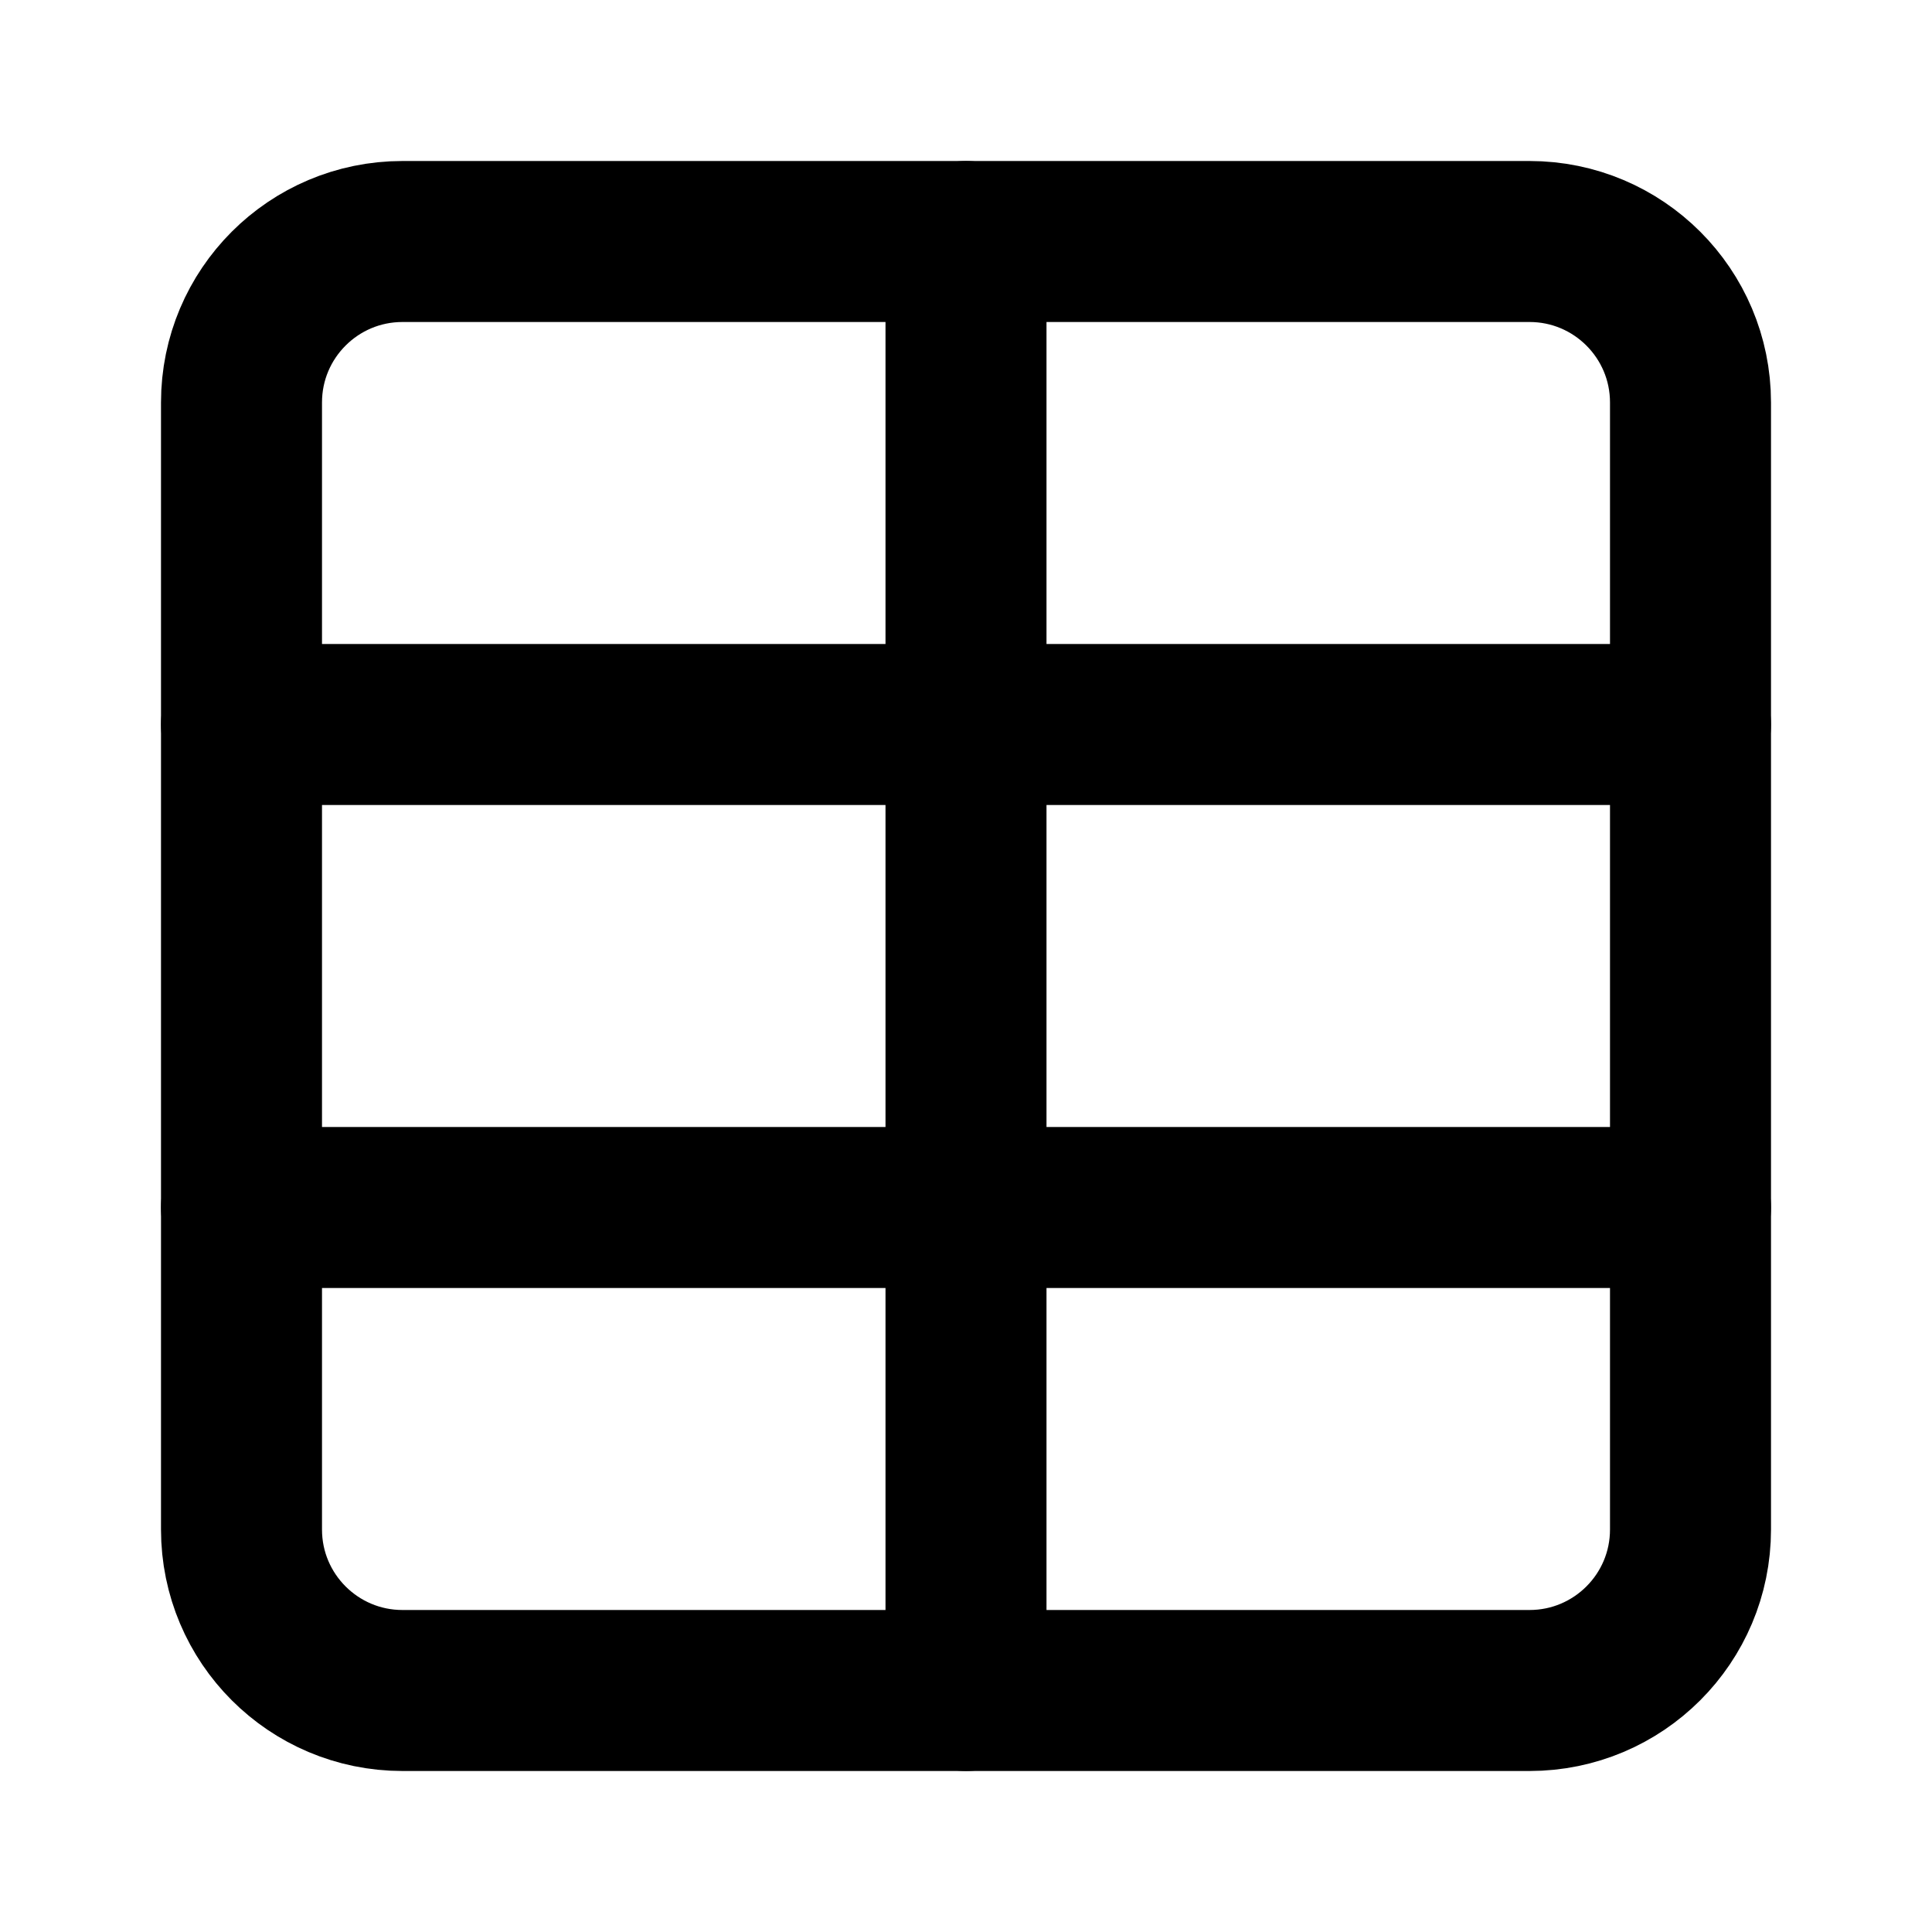
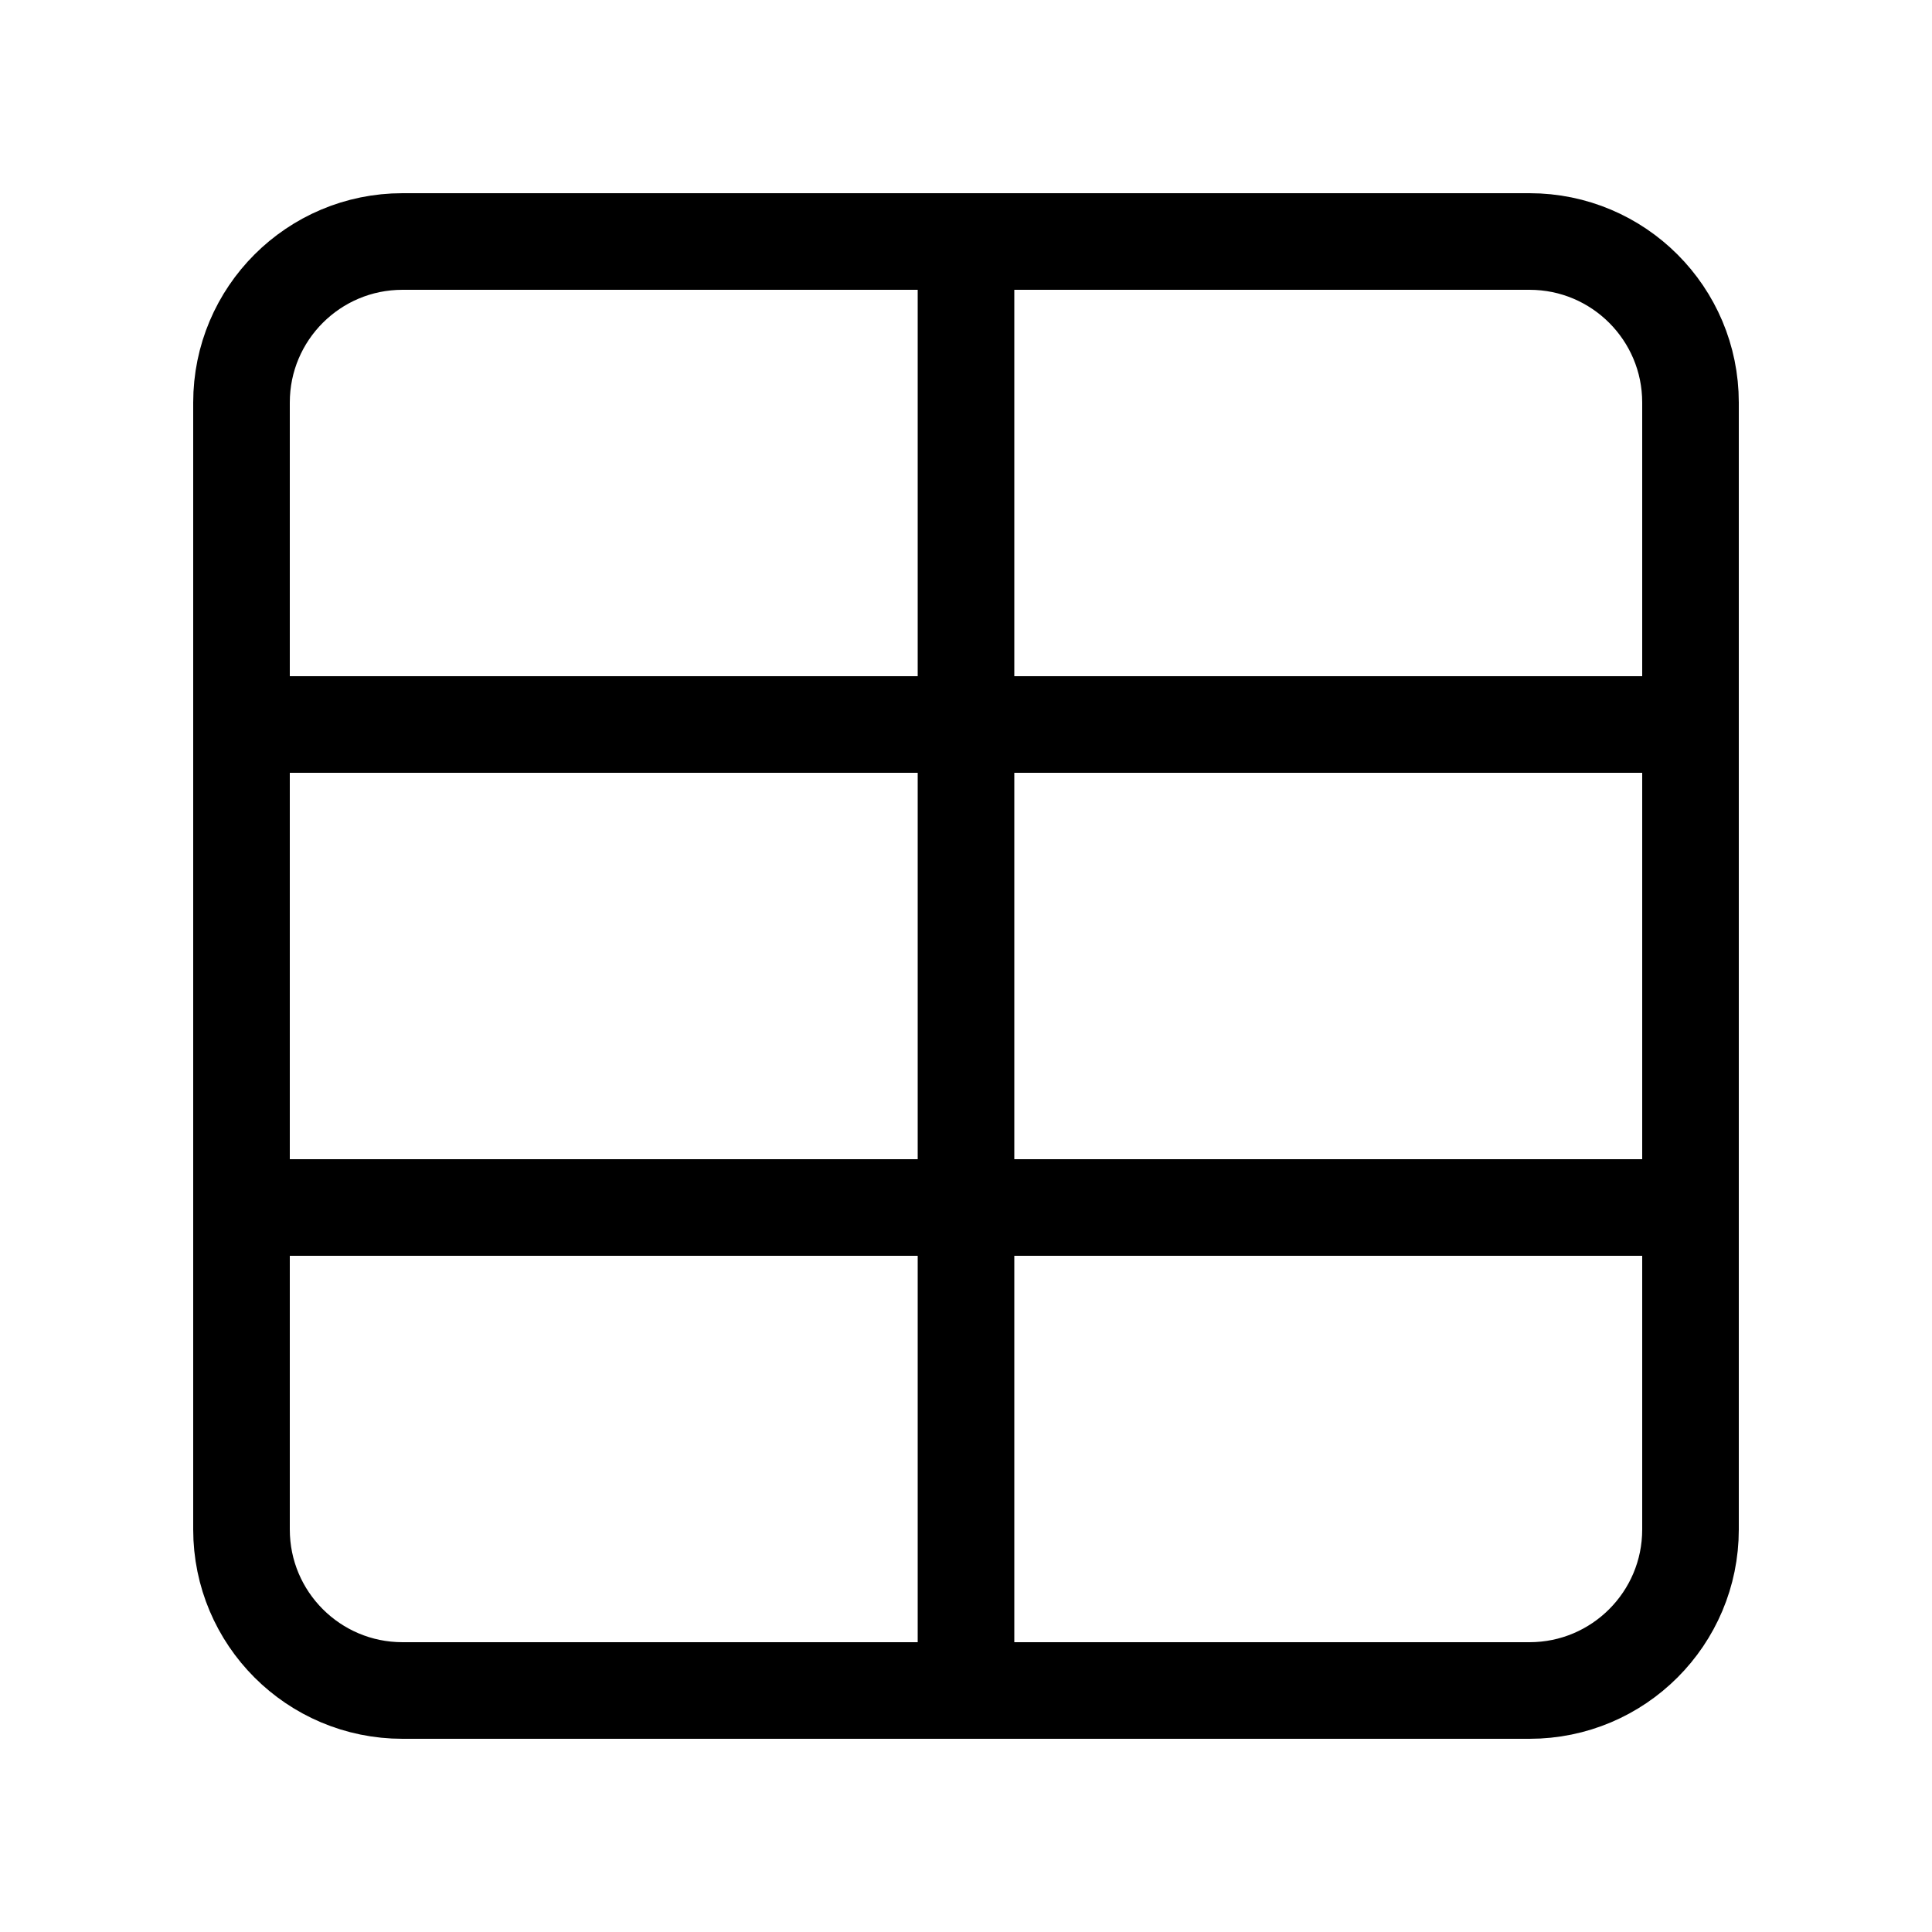
- <svg xmlns="http://www.w3.org/2000/svg" width="24" height="24" viewBox="0 0 24 24" fill="none" stroke="currentColor" stroke-width="2" stroke-linecap="round" stroke-linejoin="round" class="lucide lucide-table">
+ <svg xmlns="http://www.w3.org/2000/svg" width="24" height="24" viewBox="0 0 24 24" fill="none" stroke="currentColor" stroke-width="1.2" stroke-linecap="round" stroke-linejoin="round" class="lucide lucide-table">
  <path d="M12 3v18" />
  <rect width="18" height="18" x="3" y="3" rx="2" />
  <path d="M3 9h18" />
  <path d="M3 15h18" />
</svg>
